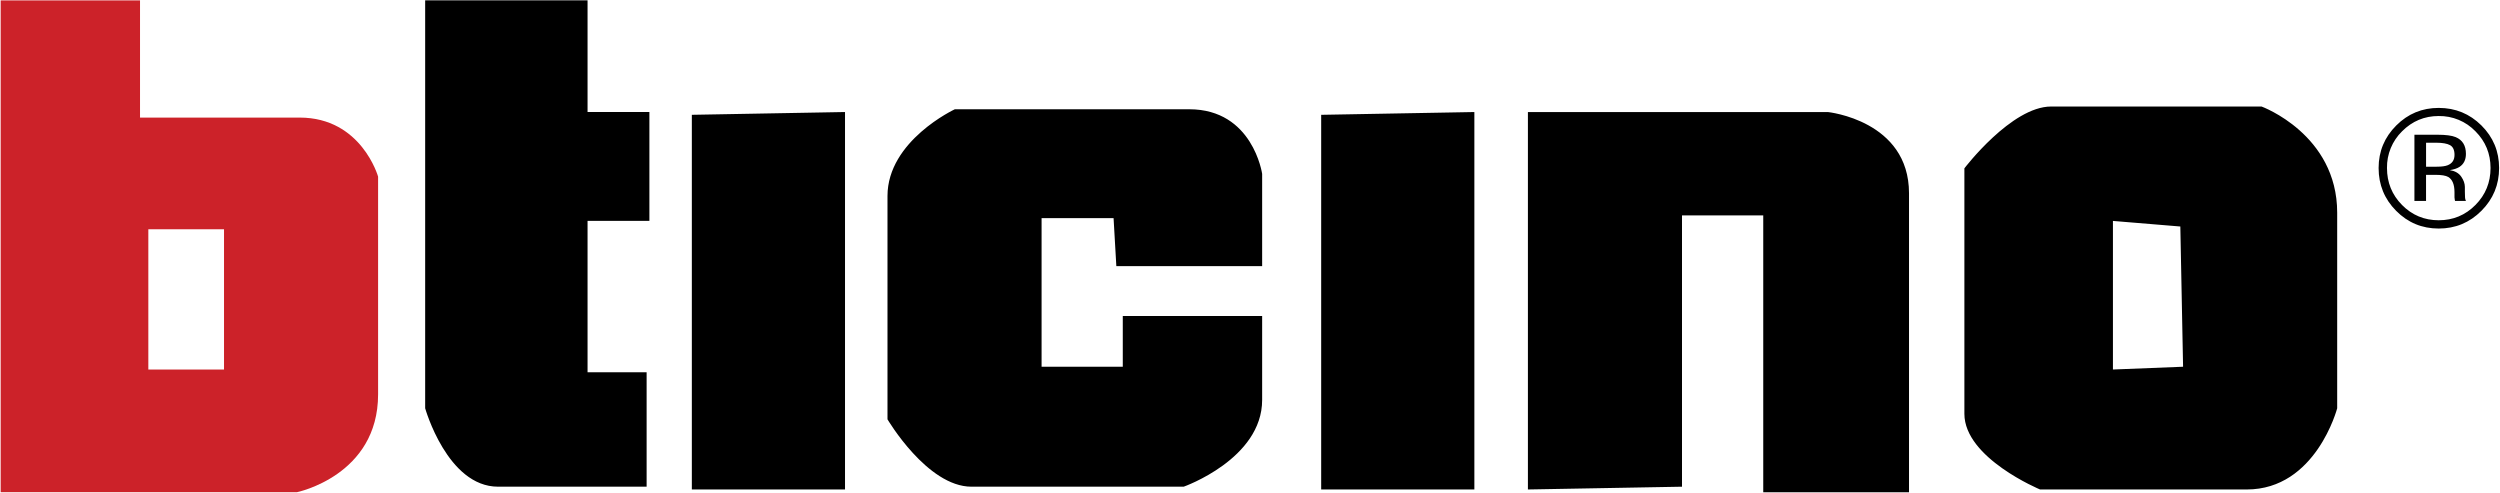
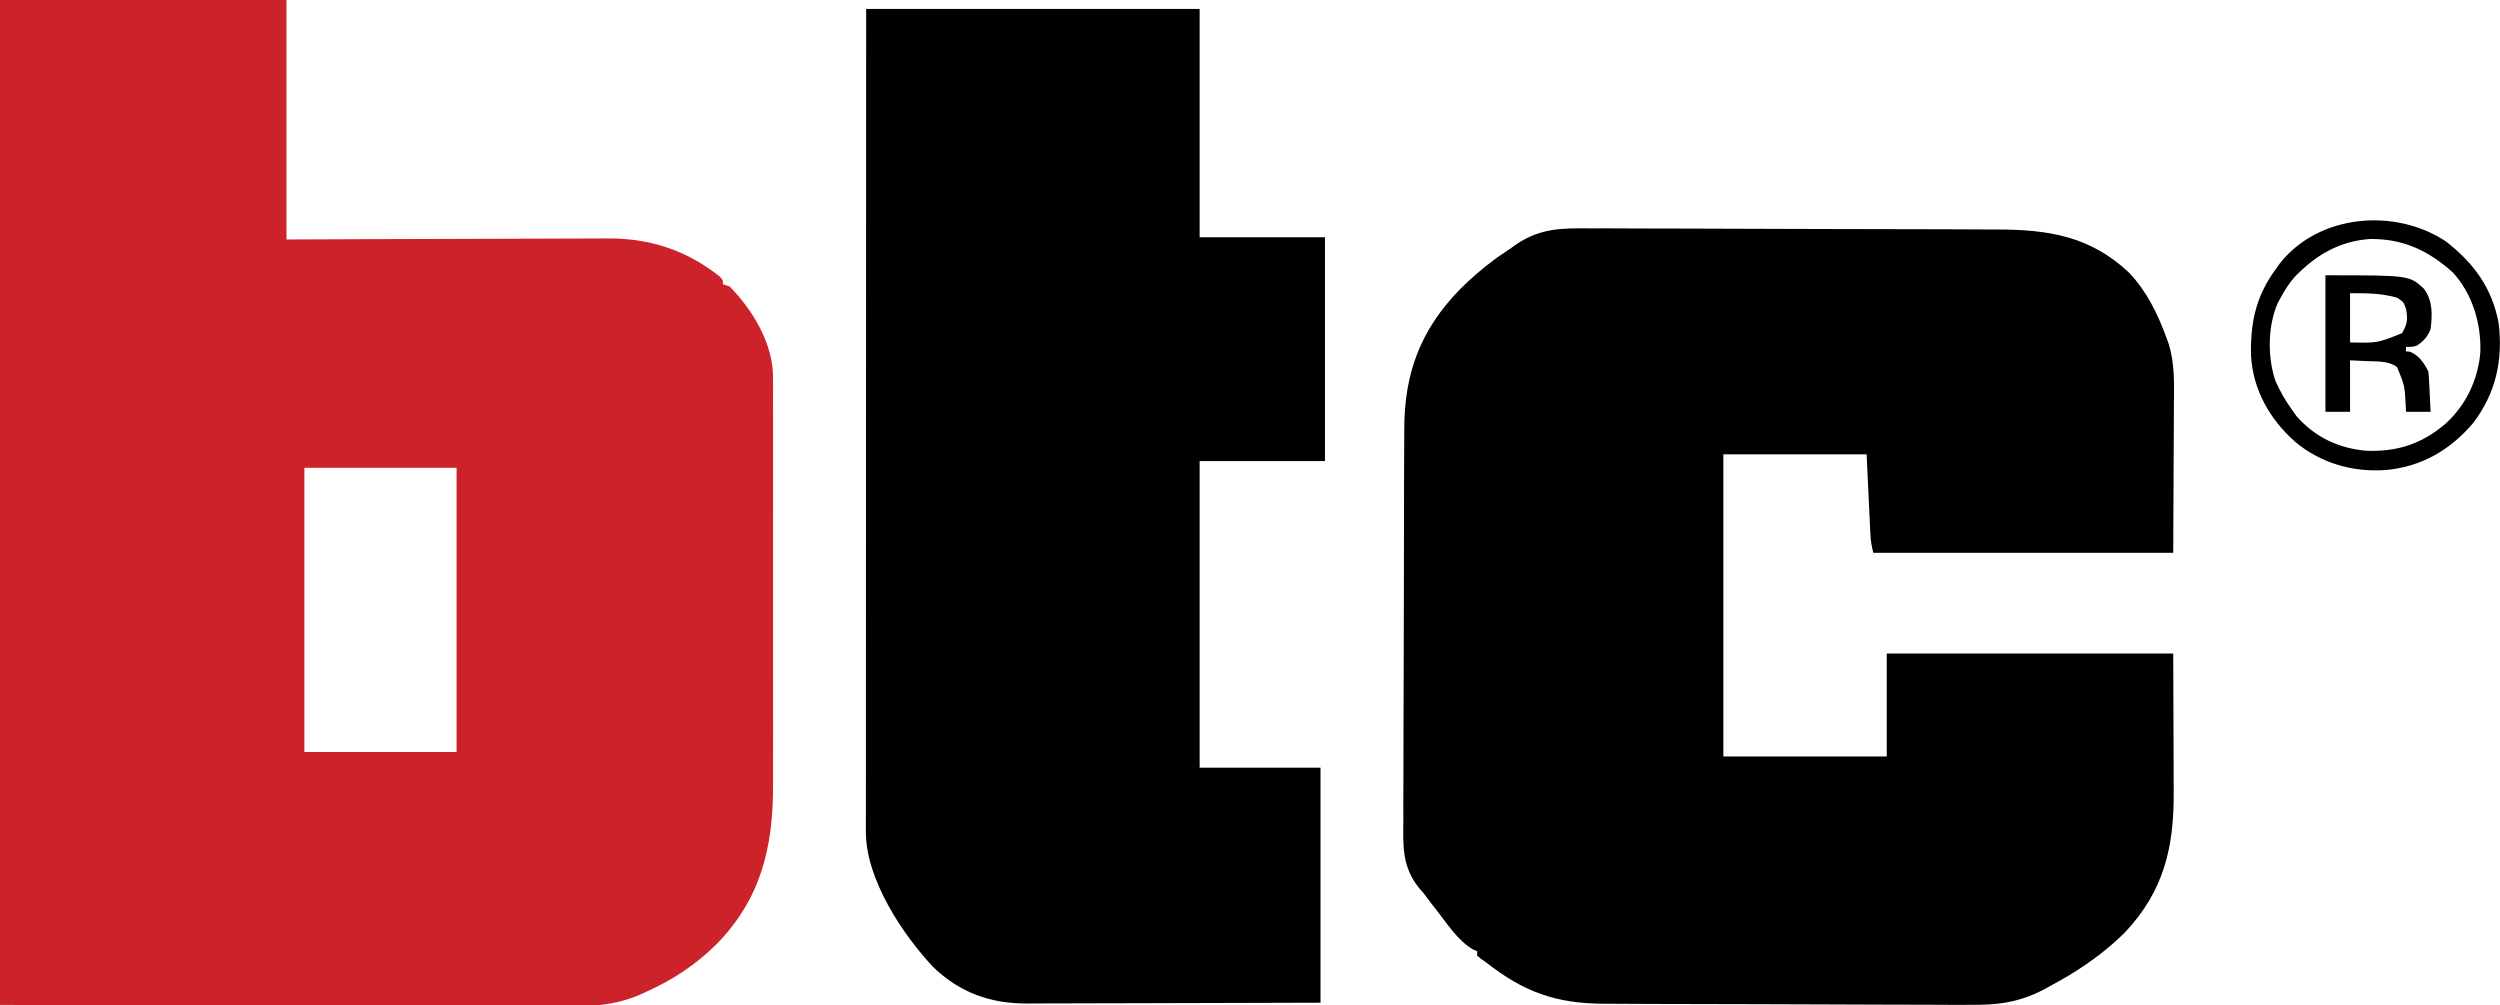
- <svg xmlns="http://www.w3.org/2000/svg" version="1.2" viewBox="0 0 2278 449" width="2278" height="449">
-   <style>
- 		.s0 { fill: none }
- 		.s1 { fill: #cc2229 }
- 		.s2 { fill: #000000 }
- 	</style>
-   <g>
-     <path fill-rule="evenodd" class="s0" d="m-139-1024h2496.84v2496.84h-2496.84z" />
-     <path fill-rule="evenodd" class="s1" d="m127.59 0.34v106.8h145.46c56.33 0 71.47 53.8 71.47 53.8v198.43c0 74-74 89.14-74 89.14h-269.91v-448.17zm7.57 336.36h68.96v-127.82h-68.96z" />
-     <path fill-rule="evenodd" class="s2" d="m387.41 0.33h147.97v101.73h56.35v99.22h-56.35v137.92h53.82v104.27h-135.38c-46.23 0-66.41-71.47-66.41-71.47zm382.57 101.75v343.91h-139.58v-341.38zm244.71 96.7h-65.6v135.36h73.99v-46.23h126.99v76.52c0 53.81-71.48 79.04-71.48 79.04h-193.4c-40.36 0-76.51-61.4-76.51-61.4v-203.47c0-50.44 61.37-79.04 61.37-79.04h213.59c58.02 0 66.43 58.86 66.43 58.86v84.09h-132.86zm328.75-96.69v343.91h-139.58v-341.38zm48.79 343.92v-343.92h273.29c0 0 73.97 7.58 73.97 74.01v272.43h-132.82v-252.25h-74.03v247.2zm476.75-348.95h191.75c0 0 68.91 25.21 68.91 96.7v178.25c0 0-19.33 74-82.4 74h-188.35c0 0-68.94-28.6-68.94-68.96v-223.66c-0.01 0 42.88-56.33 79.03-56.33zm56.33 104.25v135.39l63.91-2.53-2.5-127.78zm335.78-9.24c-10.75 10.79-23.7 16.18-38.94 16.18q-22.81 0-38.83-16.18-15.93-16.09-15.93-38.98 0-22.68 16.09-38.77 16.01-16 38.67-15.99c15.24 0 28.19 5.33 38.94 15.99q16.09 16.03 16.09 38.77 0 22.83-16.09 38.98zm-72.33-72.43q-3.33 3.26-5.93 7.13-2.61 3.87-4.38 8.18-1.77 4.32-2.64 8.9-0.86 4.58-0.79 9.24-0.01 19.78 13.69 33.68 13.78 13.93 33.44 13.93 19.7 0 33.48-13.93c9.18-9.26 13.75-20.5 13.75-33.68q0-19.63-13.75-33.45-3.25-3.37-7.11-6.01-3.87-2.63-8.19-4.43-4.31-1.79-8.91-2.67-4.59-0.88-9.27-0.81-19.5-0.01-33.39 13.92zm32.33 3.13q11.27 0.01 16.49 2.16 9.37 3.91 9.37 15.28 0 8.09-5.92 11.9-3.15 2.04-8.76 2.91 7.1 1.16 10.4 5.94c2.2 3.18 3.29 6.29 3.32 9.36v4.39q0 2.11 0.13 4.5 0 0.4 0.03 0.8 0.04 0.4 0.1 0.8 0.07 0.4 0.17 0.79 0.1 0.39 0.23 0.77l0.37 0.74h-9.97l-0.15-0.59q-0.03-0.08-0.05-0.17-0.02-0.09-0.03-0.17-0.02-0.09-0.03-0.18-0.01-0.09-0.02-0.18l-0.24-1.91v-4.8q-0.01-10.48-5.71-13.86c-2.23-1.28-6.18-1.94-11.79-1.94h-8.42v23.81h-10.59v-60.34h21.07zm11.41 9.51q-3.99-2.23-12.79-2.24h-9.08v21.86h9.58q6.75 0.01 10.12-1.33 6.22-2.49 6.22-9.44c0.01-4.41-1.36-7.35-4.05-8.85z" />
-   </g>
+ <svg xmlns="http://www.w3.org/2000/svg" version="1.1" width="1117" height="449">
+   <path d="M0 0 C42.24 0 84.48 0 128 0 C128 35.31 128 70.62 128 107 C139.159 106.954 150.319 106.907 161.816 106.859 C168.903 106.839 175.99 106.82 183.076 106.805 C194.314 106.781 205.553 106.753 216.791 106.698 C224.977 106.658 233.164 106.633 241.35 106.624 C245.68 106.618 250.009 106.606 254.338 106.577 C258.425 106.55 262.511 106.542 266.598 106.548 C268.087 106.546 269.575 106.539 271.064 106.523 C289.965 106.336 306.599 111.662 321.523 123.52 C323 125 323 125 323 127 C323.99 127.33 324.98 127.66 326 128 C336.407 138.592 345.51 153.725 345.381 168.782 C345.386 169.63 345.39 170.479 345.395 171.353 C345.407 174.177 345.398 177 345.388 179.824 C345.392 181.857 345.398 183.889 345.404 185.922 C345.418 191.433 345.412 196.944 345.403 202.454 C345.395 208.237 345.402 214.02 345.407 219.803 C345.413 229.524 345.405 239.244 345.391 248.964 C345.375 260.167 345.38 271.369 345.397 282.572 C345.41 292.214 345.412 301.856 345.404 311.498 C345.4 317.246 345.399 322.993 345.409 328.741 C345.418 334.156 345.411 339.571 345.394 344.986 C345.39 346.96 345.391 348.935 345.398 350.91 C345.483 378.491 339.944 401.794 320 422 C310.878 431.004 300.688 437.778 289 443 C287.367 443.756 287.367 443.756 285.702 444.527 C272.419 450.188 259.33 449.808 245.101 449.681 C242.376 449.676 239.65 449.68 236.925 449.683 C230.403 449.687 223.882 449.659 217.36 449.62 C209.803 449.577 202.246 449.572 194.689 449.568 C174.771 449.536 154.854 449.452 134.938 449.375 C68.143 449.189 68.143 449.189 0 449 C0 300.83 0 152.66 0 0 Z M136 209 C136 250.91 136 292.82 136 336 C158.44 336 180.88 336 204 336 C204 294.09 204 252.18 204 209 C181.56 209 159.12 209 136 209 Z " fill="#CC2229" transform="translate(0,0)" />
+   <path d="M0 0 C2.165 -0.003 4.33 -0.009 6.495 -0.018 C12.338 -0.033 18.18 0.001 24.024 0.046 C30.161 0.085 36.299 0.081 42.436 0.082 C52.741 0.09 63.046 0.129 73.351 0.188 C85.234 0.255 97.117 0.285 109.001 0.292 C121.694 0.3 134.388 0.331 147.082 0.371 C150.721 0.382 154.359 0.388 157.998 0.394 C163.735 0.405 169.472 0.432 175.208 0.47 C177.303 0.482 179.398 0.489 181.493 0.491 C204.458 0.515 223.148 3.436 240.52 19.768 C248.42 28.072 253.393 38.26 257.27 48.956 C257.527 49.643 257.784 50.329 258.048 51.037 C261.102 60.43 260.649 69.866 260.563 79.624 C260.558 81.3 260.555 82.977 260.554 84.654 C260.538 90.817 260.496 96.98 260.457 103.143 C260.395 116.941 260.334 130.74 260.27 144.956 C216.05 144.956 171.83 144.956 126.27 144.956 C125.531 142.001 125.113 139.791 124.973 136.83 C124.932 136.018 124.892 135.207 124.85 134.37 C124.812 133.527 124.774 132.684 124.735 131.815 C124.696 131.033 124.658 130.251 124.619 129.445 C124.477 126.532 124.343 123.619 124.207 120.706 C123.898 114.188 123.589 107.671 123.27 100.956 C102.15 100.956 81.03 100.956 59.27 100.956 C59.27 145.506 59.27 190.056 59.27 235.956 C83.36 235.956 107.45 235.956 132.27 235.956 C132.27 220.776 132.27 205.596 132.27 189.956 C174.51 189.956 216.75 189.956 260.27 189.956 C260.332 208.828 260.332 208.828 260.395 228.081 C260.413 232.026 260.431 235.97 260.45 240.034 C260.459 244.922 260.459 244.922 260.461 247.224 C260.464 248.802 260.471 250.38 260.481 251.957 C260.633 276.532 256.104 296.023 238.719 314.53 C231.622 321.56 224.044 327.328 215.582 332.581 C214.913 333 214.244 333.419 213.555 333.85 C211.162 335.291 208.723 336.619 206.27 337.956 C205.712 338.274 205.155 338.592 204.581 338.919 C192.637 345.644 182.728 347.099 169.171 346.912 C167.217 346.914 165.264 346.92 163.311 346.93 C158.058 346.945 152.807 346.91 147.555 346.866 C142.033 346.827 136.511 346.831 130.988 346.83 C121.725 346.821 112.461 346.783 103.197 346.724 C92.512 346.656 81.827 346.626 71.141 346.619 C59.72 346.611 48.299 346.58 36.879 346.54 C33.605 346.53 30.332 346.523 27.058 346.518 C21.904 346.507 16.75 346.48 11.596 346.441 C9.713 346.43 7.83 346.423 5.947 346.421 C-15.255 346.396 -29.995 341.187 -46.73 327.956 C-47.504 327.413 -48.277 326.87 -49.074 326.311 C-49.621 325.864 -50.167 325.417 -50.73 324.956 C-50.73 324.296 -50.73 323.636 -50.73 322.956 C-51.306 322.713 -51.883 322.471 -52.476 322.221 C-59.4 318.333 -64.388 310.252 -69.293 304.081 C-69.715 303.553 -70.137 303.026 -70.572 302.482 C-71.441 301.372 -72.29 300.245 -73.118 299.104 C-74.738 296.889 -74.738 296.889 -76.726 294.679 C-84.348 285.08 -83.844 276.069 -83.702 264.279 C-83.706 262.203 -83.714 260.127 -83.725 258.051 C-83.744 252.441 -83.714 246.832 -83.673 241.222 C-83.638 235.332 -83.645 229.441 -83.647 223.55 C-83.643 213.657 -83.608 203.764 -83.553 193.871 C-83.491 182.464 -83.469 171.057 -83.472 159.649 C-83.475 147.466 -83.447 135.282 -83.411 123.099 C-83.402 119.606 -83.399 116.114 -83.398 112.622 C-83.394 107.113 -83.369 101.605 -83.329 96.096 C-83.317 94.085 -83.312 92.074 -83.315 90.063 C-83.333 64.811 -76.131 45.277 -58.168 26.956 C-53.462 22.291 -48.556 18.024 -43.23 14.081 C-42.415 13.476 -42.415 13.476 -41.583 12.858 C-40.432 12.039 -39.26 11.249 -38.071 10.485 C-36.356 9.365 -34.679 8.186 -33.026 6.976 C-22.275 -0.183 -12.629 -0.156 0 0 Z " fill="#000000" transform="translate(710.7302,102.0442)" />
+   <path d="M0 0 C49.17 0 98.34 0 149 0 C149 33.66 149 67.32 149 102 C167.48 102 185.96 102 205 102 C205 135 205 168 205 202 C186.52 202 168.04 202 149 202 C149 247.21 149 292.42 149 339 C166.82 339 184.64 339 203 339 C203 373.65 203 408.3 203 444 C167.874 444.121 167.874 444.121 153.109 444.146 C142.931 444.164 132.753 444.185 122.574 444.226 C115.16 444.256 107.746 444.276 100.332 444.282 C96.41 444.286 92.488 444.295 88.567 444.317 C84.866 444.338 81.167 444.344 77.466 444.339 C75.479 444.341 73.492 444.357 71.505 444.373 C55.265 444.318 42.131 439.568 30.211 428.336 C16.15 413.48 -0.13 388.753 -0.123 367.79 C-0.125 366.481 -0.127 365.172 -0.129 363.824 C-0.126 362.363 -0.123 360.902 -0.12 359.441 C-0.121 357.895 -0.122 356.35 -0.123 354.805 C-0.125 350.548 -0.121 346.29 -0.116 342.033 C-0.112 337.446 -0.113 332.859 -0.114 328.272 C-0.114 320.321 -0.111 312.37 -0.106 304.42 C-0.098 292.924 -0.095 281.428 -0.094 269.933 C-0.092 251.283 -0.085 232.633 -0.075 213.984 C-0.066 195.864 -0.059 177.745 -0.055 159.625 C-0.055 158.509 -0.054 157.393 -0.054 156.242 C-0.053 150.642 -0.052 145.042 -0.05 139.442 C-0.04 92.961 -0.022 46.481 0 0 Z " fill="#000000" transform="translate(387,4)" />
+   <path d="M0 0 C12.325 9.596 20.495 20.767 23.375 36.312 C25.433 52.855 22.148 67.716 12 81 C1.792 93.065 -11.167 100.586 -27 102 C-41.864 103.102 -56.355 98.866 -67.751 89.209 C-78.918 79.22 -86.323 66.184 -87.238 51.066 C-87.607 36.187 -85.064 24.162 -76 12 C-75.5 11.294 -75 10.587 -74.484 9.859 C-57.108 -12.431 -22.659 -15.25 0 0 Z M-68 16 C-70.367 18.848 -72.256 21.736 -74 25 C-74.412 25.762 -74.825 26.524 -75.25 27.309 C-79.837 37.518 -79.924 51.696 -76.312 62.25 C-74.303 66.772 -71.88 70.979 -69 75 C-68.299 75.99 -67.597 76.98 -66.875 78 C-58.706 87.285 -48.264 92.211 -36.074 93.375 C-21.989 94.026 -10.659 90.308 0 81 C8.937 72.735 14.209 61.49 15.215 49.422 C15.669 36.717 11.704 23.295 2.992 13.793 C-7.96 3.936 -19.333 -1.419 -34.258 -1.215 C-48.177 -0.124 -58.472 6.099 -68 16 Z " fill="#000000" transform="translate(1093,108)" />
+   <path d="M0 0 C37.5 0 37.5 0 44 6 C47.988 11.317 47.794 17.628 47 24 C45.748 27.35 43.939 29.374 40.938 31.375 C39 32 39 32 36 32 C36 32.66 36 33.32 36 34 C36.557 34.041 37.114 34.083 37.688 34.125 C41.67 35.632 44.13 39.26 46 43 C46.15 44.373 46.248 45.753 46.316 47.133 C46.358 47.938 46.4 48.744 46.443 49.574 C46.483 50.416 46.522 51.258 46.562 52.125 C46.606 52.974 46.649 53.824 46.693 54.699 C46.8 56.799 46.9 58.9 47 61 C43.37 61 39.74 61 36 61 C35.963 60.143 35.925 59.286 35.887 58.402 C35.423 49.285 35.423 49.285 32 41 C28.245 38.261 23.716 38.553 19.25 38.375 C15.166 38.189 15.166 38.189 11 38 C11 45.59 11 53.18 11 61 C7.37 61 3.74 61 0 61 C0 40.87 0 20.74 0 0 Z M11 8 C11 15.26 11 22.52 11 30 C23.195 30.284 23.195 30.284 34.188 25.875 C36.581 22.078 36.893 19.366 36 15 C34.932 11.913 34.932 11.913 32 10 C24.956 7.995 18.342 8 11 8 Z " fill="#000000" transform="translate(1039,123)" />
</svg>
